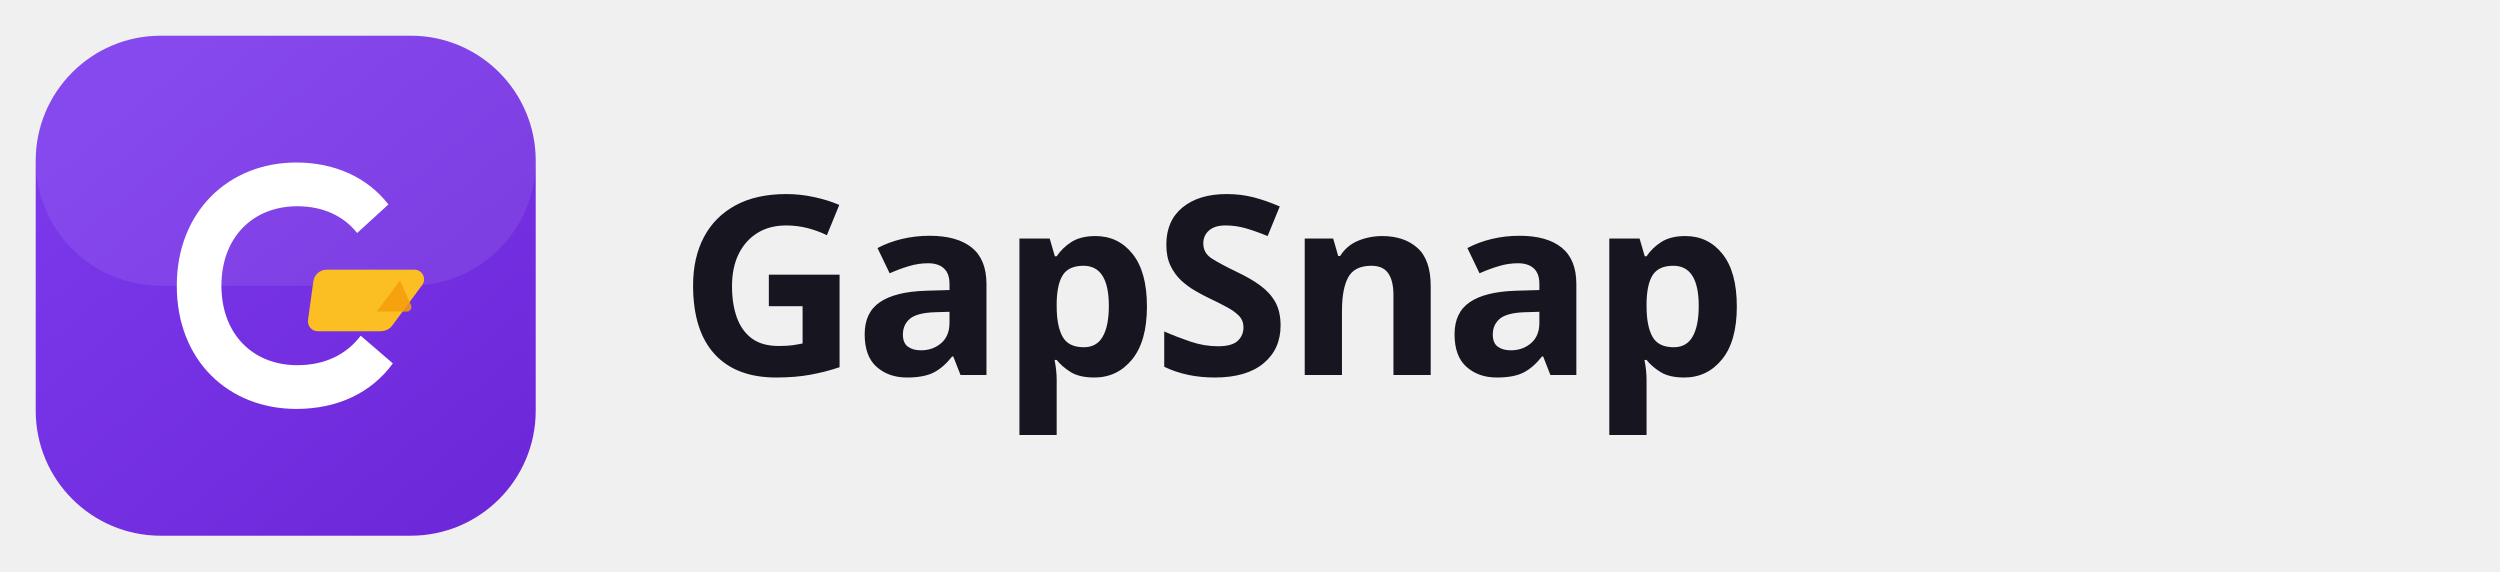
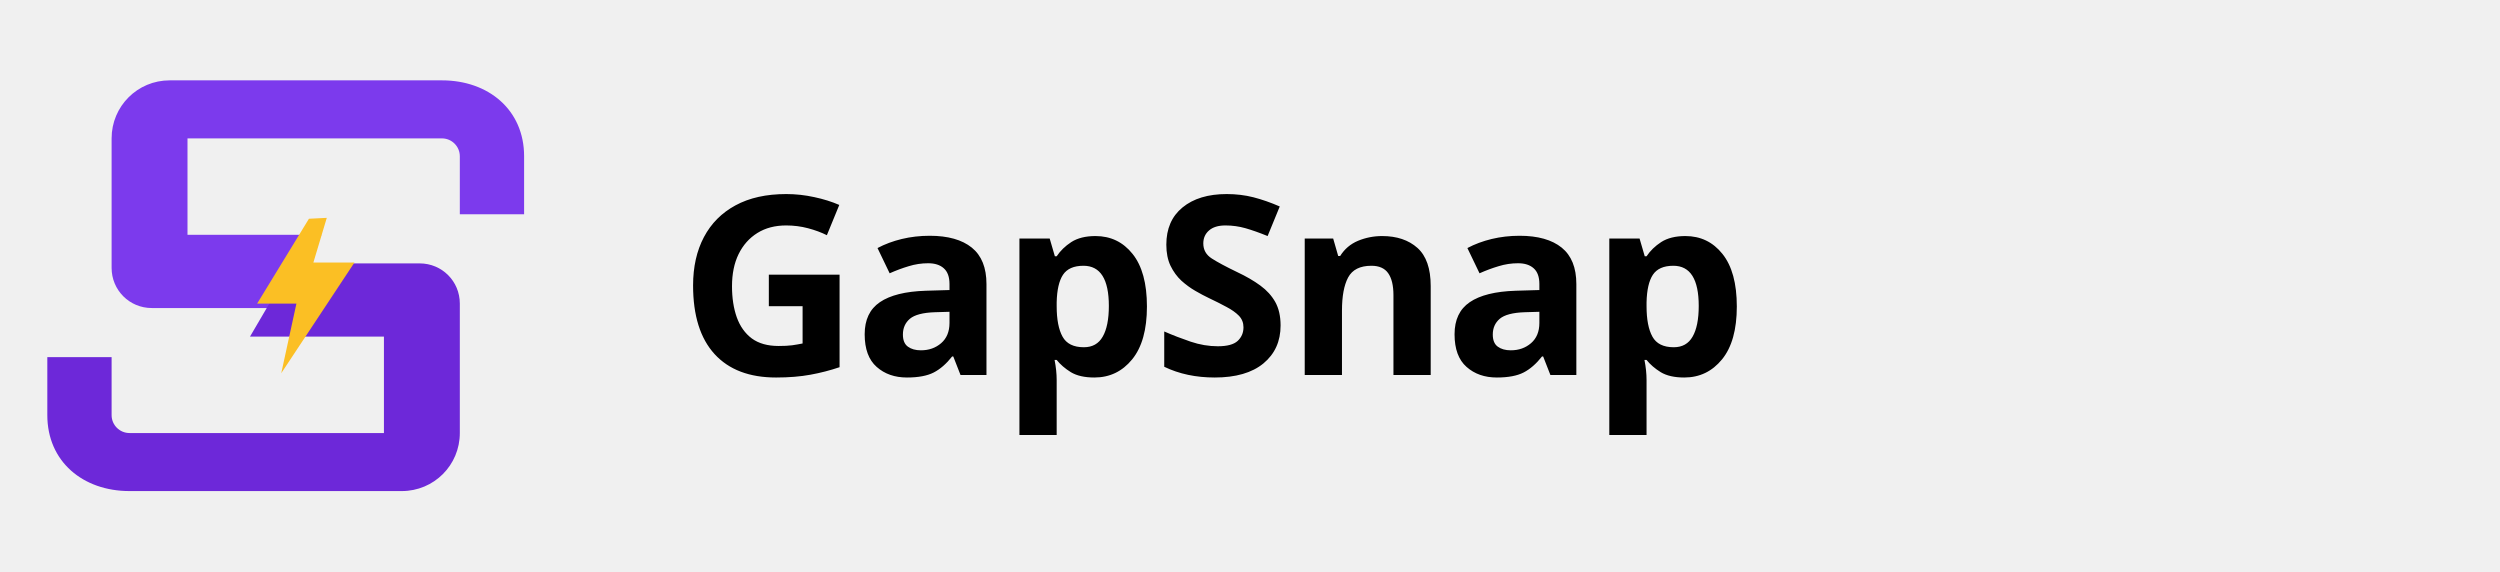
<svg xmlns="http://www.w3.org/2000/svg" viewBox="0 0 280 64" role="img" aria-label="GapSnap">
-   <defs>
-     <linearGradient id="gs-bg" x1="12" y1="8" x2="52" y2="56" gradientUnits="userSpaceOnUse">
-       <stop stop-color="#7c3aed" />
-       <stop offset="1" stop-color="#6d28d9" />
-     </linearGradient>
-   </defs>
-   <rect x="4" y="4" width="56" height="56" rx="14" fill="url(#gs-bg)" />
-   <rect x="4" y="4" width="56" height="28" rx="14" fill="#ffffff" opacity=".08" />
-   <path fill="#ffffff" d="M33.2 18.2c-7.6 0-13.4 5.5-13.4 13.8 0 8.4 5.8 13.8 13.4 13.8 4.6 0 8.4-1.8 10.8-5.1l-3.6-3.1c-1.6 2.1-4 3.3-7.1 3.3-5 0-8.5-3.5-8.5-8.9s3.5-8.9 8.5-8.9c2.9 0 5.2 1.1 6.7 3l3.5-3.2c-2.3-3-6-4.7-10.3-4.7z" />
-   <path fill="#fbbf24" d="M35.6 30.2h10.8c.9 0 1.4 1 0.9 1.7l-3.4 4.6c-.3.4-.8.6-1.3.6H35.6c-.7 0-1.2-.6-1.1-1.3l.6-4.3c.1-.7.7-1.3 1.5-1.3z" />
-   <path fill="#f59e0b" d="M44.8 31.4l-2.6 3.5h3.4c.4 0 .6-.5.4-.8l-1.2-2.7z" opacity=".85" />
-   <text x="76" y="42" fill="#17151f" font-family="Sora, Manrope, system-ui, sans-serif" font-size="28" font-weight="600" letter-spacing="-0.6">GapSnap</text>
+   <path fill="#7c3aed" d="M49.5 9H19c-3.6 0-6.5 2.9-6.5 6.5V30c0 2.5 2 4.5 4.5 4.5h14.2l4.8-8.2H21V15.5h28.5c1.1 0 2 .9 2 2V24h7.2v-6.5C58.7 12.3 54.7 9 49.5 9z" />
+   <path fill="#6d28d9" d="M14.5 55H45c3.6 0 6.5-2.9 6.5-6.5V34c0-2.5-2-4.5-4.5-4.5H32.8l-4.8 8.2H43V48.5H14.5c-1.1 0-2-.9-2-2V40H5.3v6.5C5.3 51.7 9.3 55 14.5 55z" />
+   <path fill="#fbbf24" d="M34.6 24.5 28.8 34h4.4l-1.7 7.8 8.2-12.4h-4.6l1.5-5z" />
+   <text x="76" y="42" fill="currentColor" font-family="Unbounded, Sora, Manrope, system-ui, sans-serif" font-size="28" font-weight="600" letter-spacing="-0.6">GapSnap</text>
</svg>
